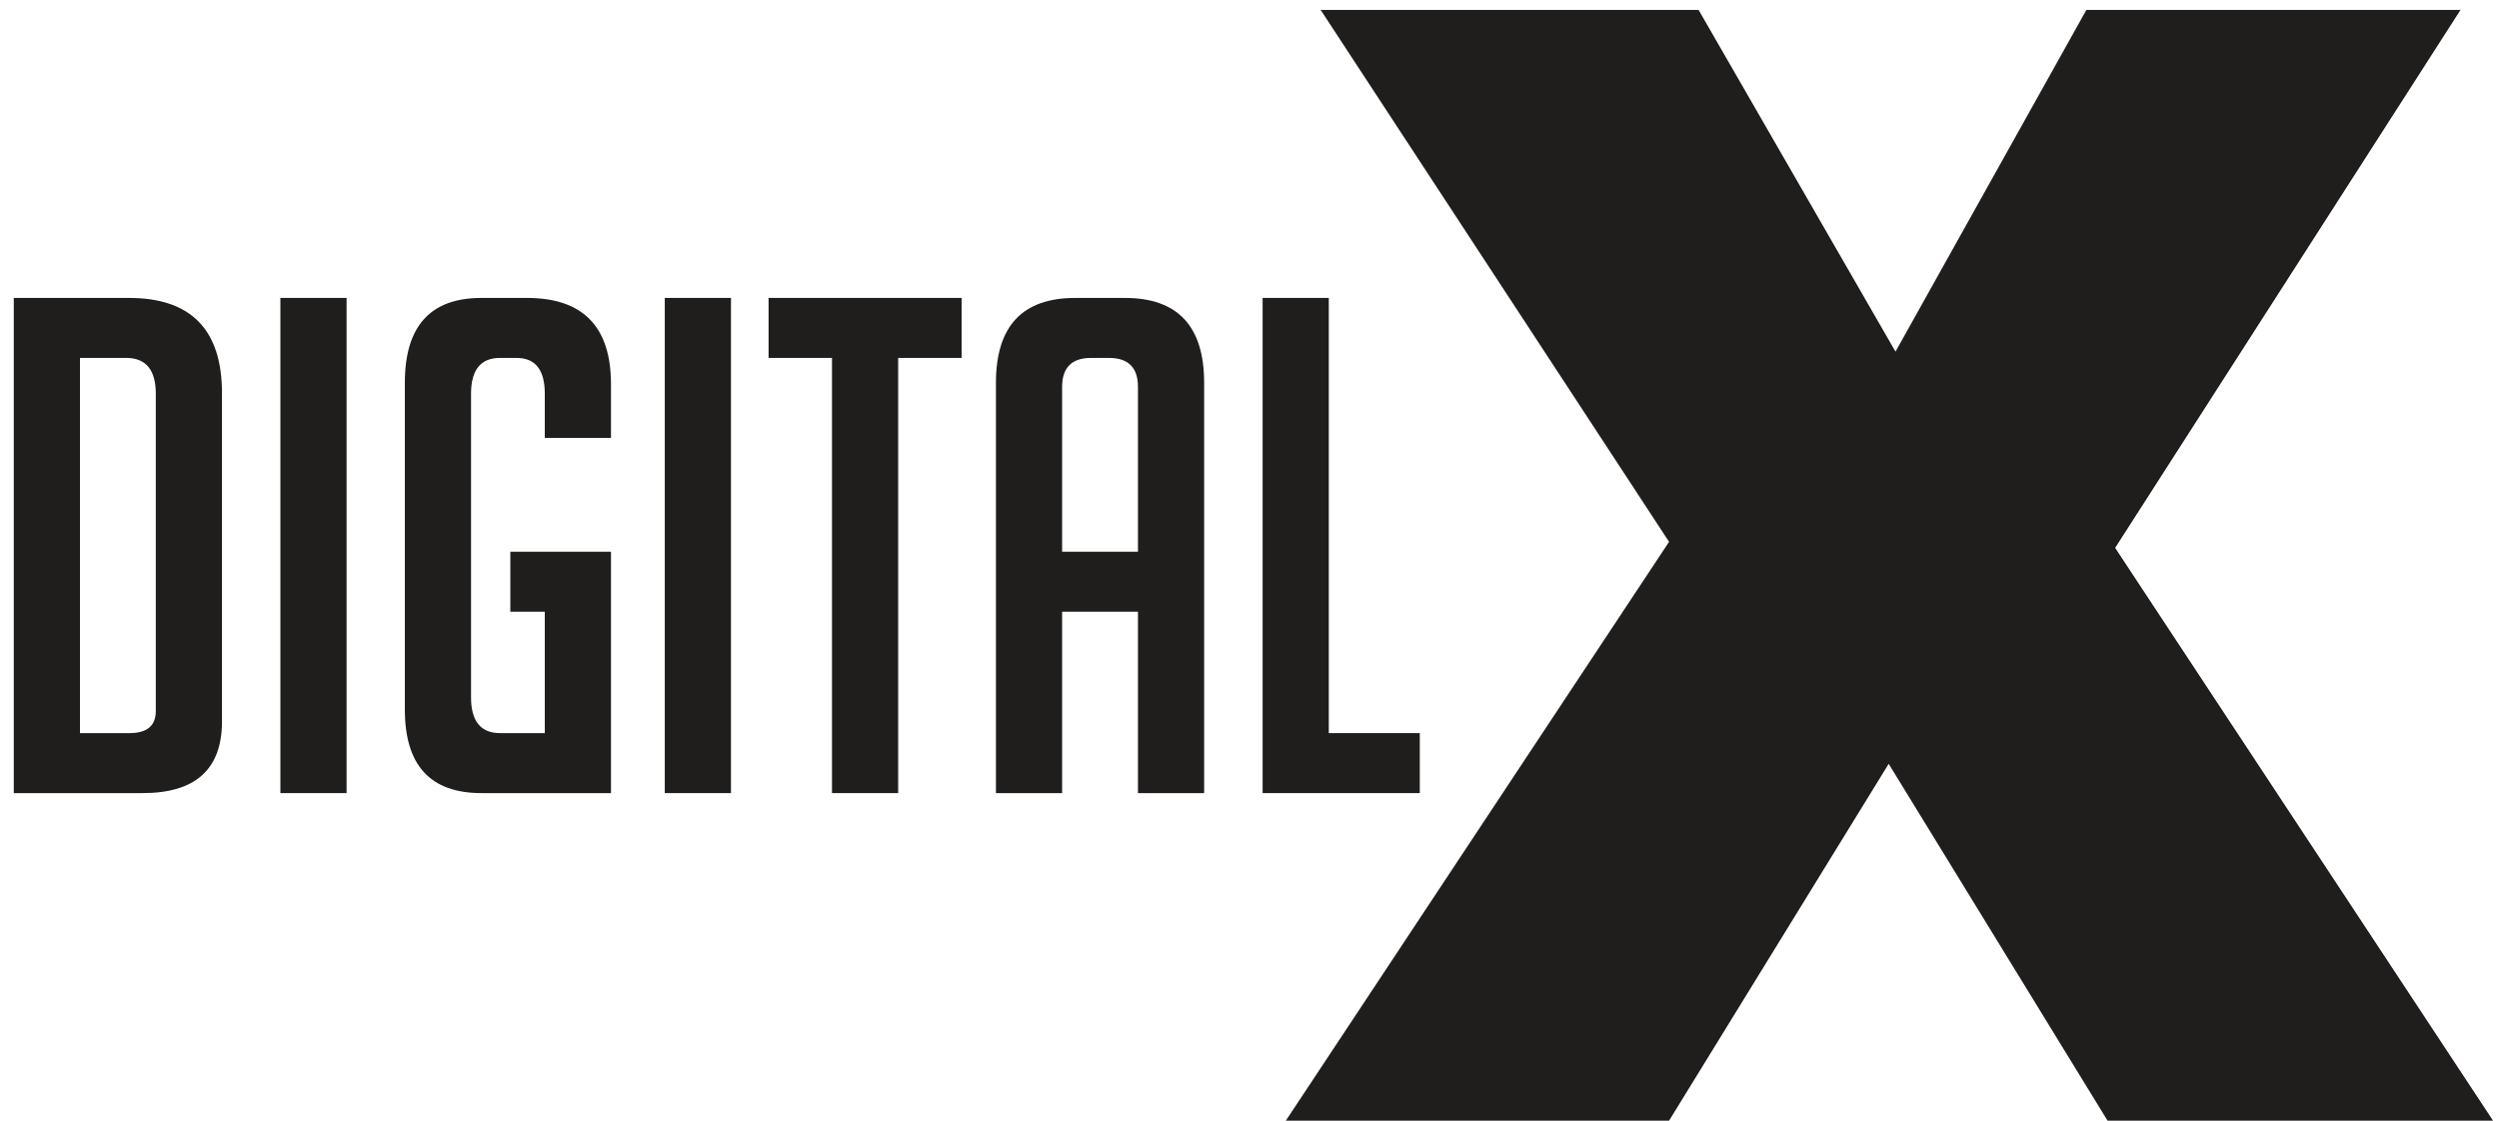
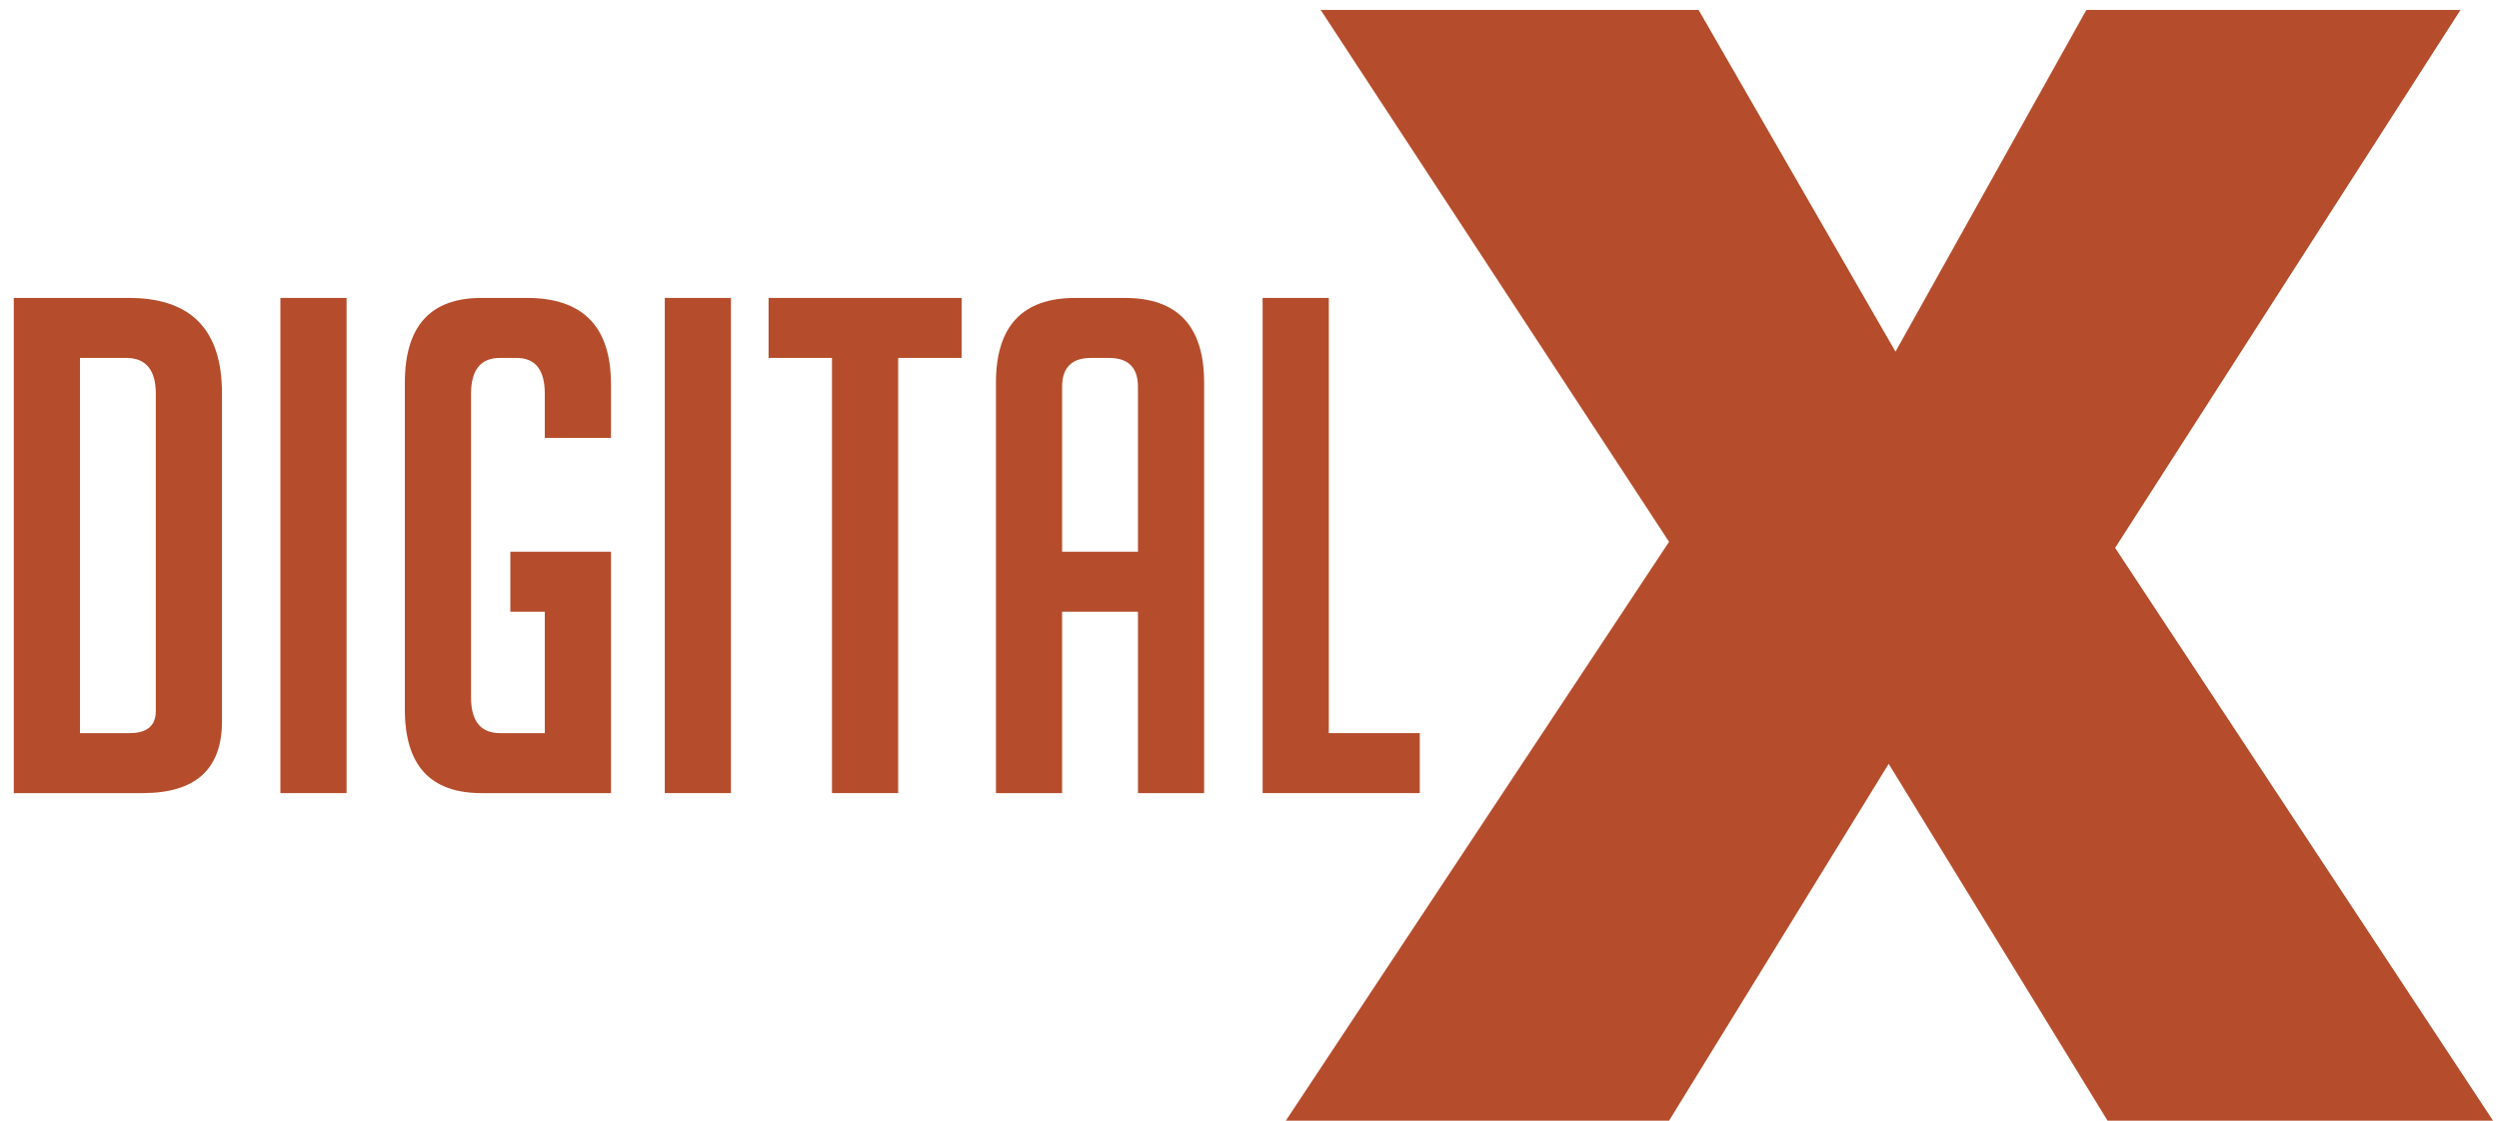
<svg xmlns="http://www.w3.org/2000/svg" width="145" height="65" viewBox="0 0 145 65" fill="none">
-   <path d="M76.629 0.576H98.558L109.983 20.395L121.058 0.576H142.767L122.728 31.777L144.656 65H122.288L109.588 44.302L96.844 65H74.607L96.844 31.426L76.629 0.576Z" fill="#201d1d" />
-   <path d="M0.8 46V17.28H7.48C11.08 17.28 12.88 19.12 12.88 22.8V41.84C12.88 44.613 11.347 46 8.28 46H0.8ZM4.64 42.52H7.52C8.533 42.52 9.04 42.093 9.04 41.24V22.84C9.04 21.453 8.467 20.76 7.32 20.76H4.64V42.52Z" fill="#201d1d" />
-   <path d="M16.269 46V17.28H20.109V46H16.269Z" fill="#201d1d" />
-   <path d="M29.611 35.48V32H35.451V46H27.931C24.971 46 23.491 44.387 23.491 41.16V22.2C23.491 18.92 24.971 17.28 27.931 17.28H30.571C33.824 17.28 35.451 18.947 35.451 22.28V25.4H31.611V22.84C31.611 21.453 31.064 20.76 29.971 20.76H29.011C27.891 20.76 27.331 21.453 27.331 22.84V40.44C27.331 41.827 27.891 42.52 29.011 42.52H31.611V35.48H29.611Z" fill="#201d1d" />
-   <path d="M38.573 46V17.28H42.413V46H38.573Z" fill="#201d1d" />
-   <path d="M52.115 20.76V46H48.275V20.76H44.595V17.28H55.795V20.76H52.115Z" fill="#201d1d" />
-   <path d="M61.627 46H57.788V22.2C57.788 18.92 59.321 17.28 62.388 17.28H65.267C68.334 17.28 69.868 18.92 69.868 22.2V46H66.028V35.48H61.627V46ZM66.028 32V22.44C66.028 21.32 65.468 20.76 64.347 20.76H63.307C62.188 20.76 61.627 21.32 61.627 22.44V32H66.028Z" fill="#201d1d" />
-   <path d="M82.381 46H73.261V17.28H77.101V42.52H82.381V46Z" fill="#201d1d" />
+   <path d="M76.629 0.576H98.558L109.983 20.395L121.058 0.576H142.767L122.728 31.777L144.656 65H122.288L109.588 44.302L96.844 65H74.607L96.844 31.426L76.629 0.576Z" fill="#B54D2C" />
+   <path d="M0.8 46V17.28H7.48C11.08 17.28 12.88 19.12 12.88 22.8V41.84C12.88 44.613 11.347 46 8.28 46H0.8ZM4.64 42.52H7.52C8.533 42.52 9.04 42.093 9.04 41.24V22.84C9.04 21.453 8.467 20.76 7.32 20.76H4.64V42.52Z" fill="#B54D2C" />
+   <path d="M16.269 46V17.28H20.109V46H16.269Z" fill="#B54D2C" />
+   <path d="M29.611 35.48V32H35.451V46H27.931C24.971 46 23.491 44.387 23.491 41.16V22.2C23.491 18.92 24.971 17.28 27.931 17.28H30.571C33.824 17.28 35.451 18.947 35.451 22.28V25.4H31.611V22.84C31.611 21.453 31.064 20.76 29.971 20.76H29.011C27.891 20.76 27.331 21.453 27.331 22.84V40.44C27.331 41.827 27.891 42.52 29.011 42.52H31.611V35.48H29.611Z" fill="#B54D2C" />
+   <path d="M38.573 46V17.28H42.413V46H38.573Z" fill="#B54D2C" />
+   <path d="M52.115 20.76V46H48.275V20.76H44.595V17.28H55.795V20.76H52.115Z" fill="#B54D2C" />
+   <path d="M61.627 46H57.788V22.2C57.788 18.92 59.321 17.28 62.388 17.28H65.267C68.334 17.28 69.868 18.92 69.868 22.2V46H66.028V35.48H61.627V46ZM66.028 32V22.44C66.028 21.32 65.468 20.76 64.347 20.76H63.307C62.188 20.76 61.627 21.32 61.627 22.44V32H66.028Z" fill="#B54D2C" />
+   <path d="M82.381 46H73.261V17.28H77.101V42.52H82.381V46Z" fill="#B54D2C" />
</svg>
